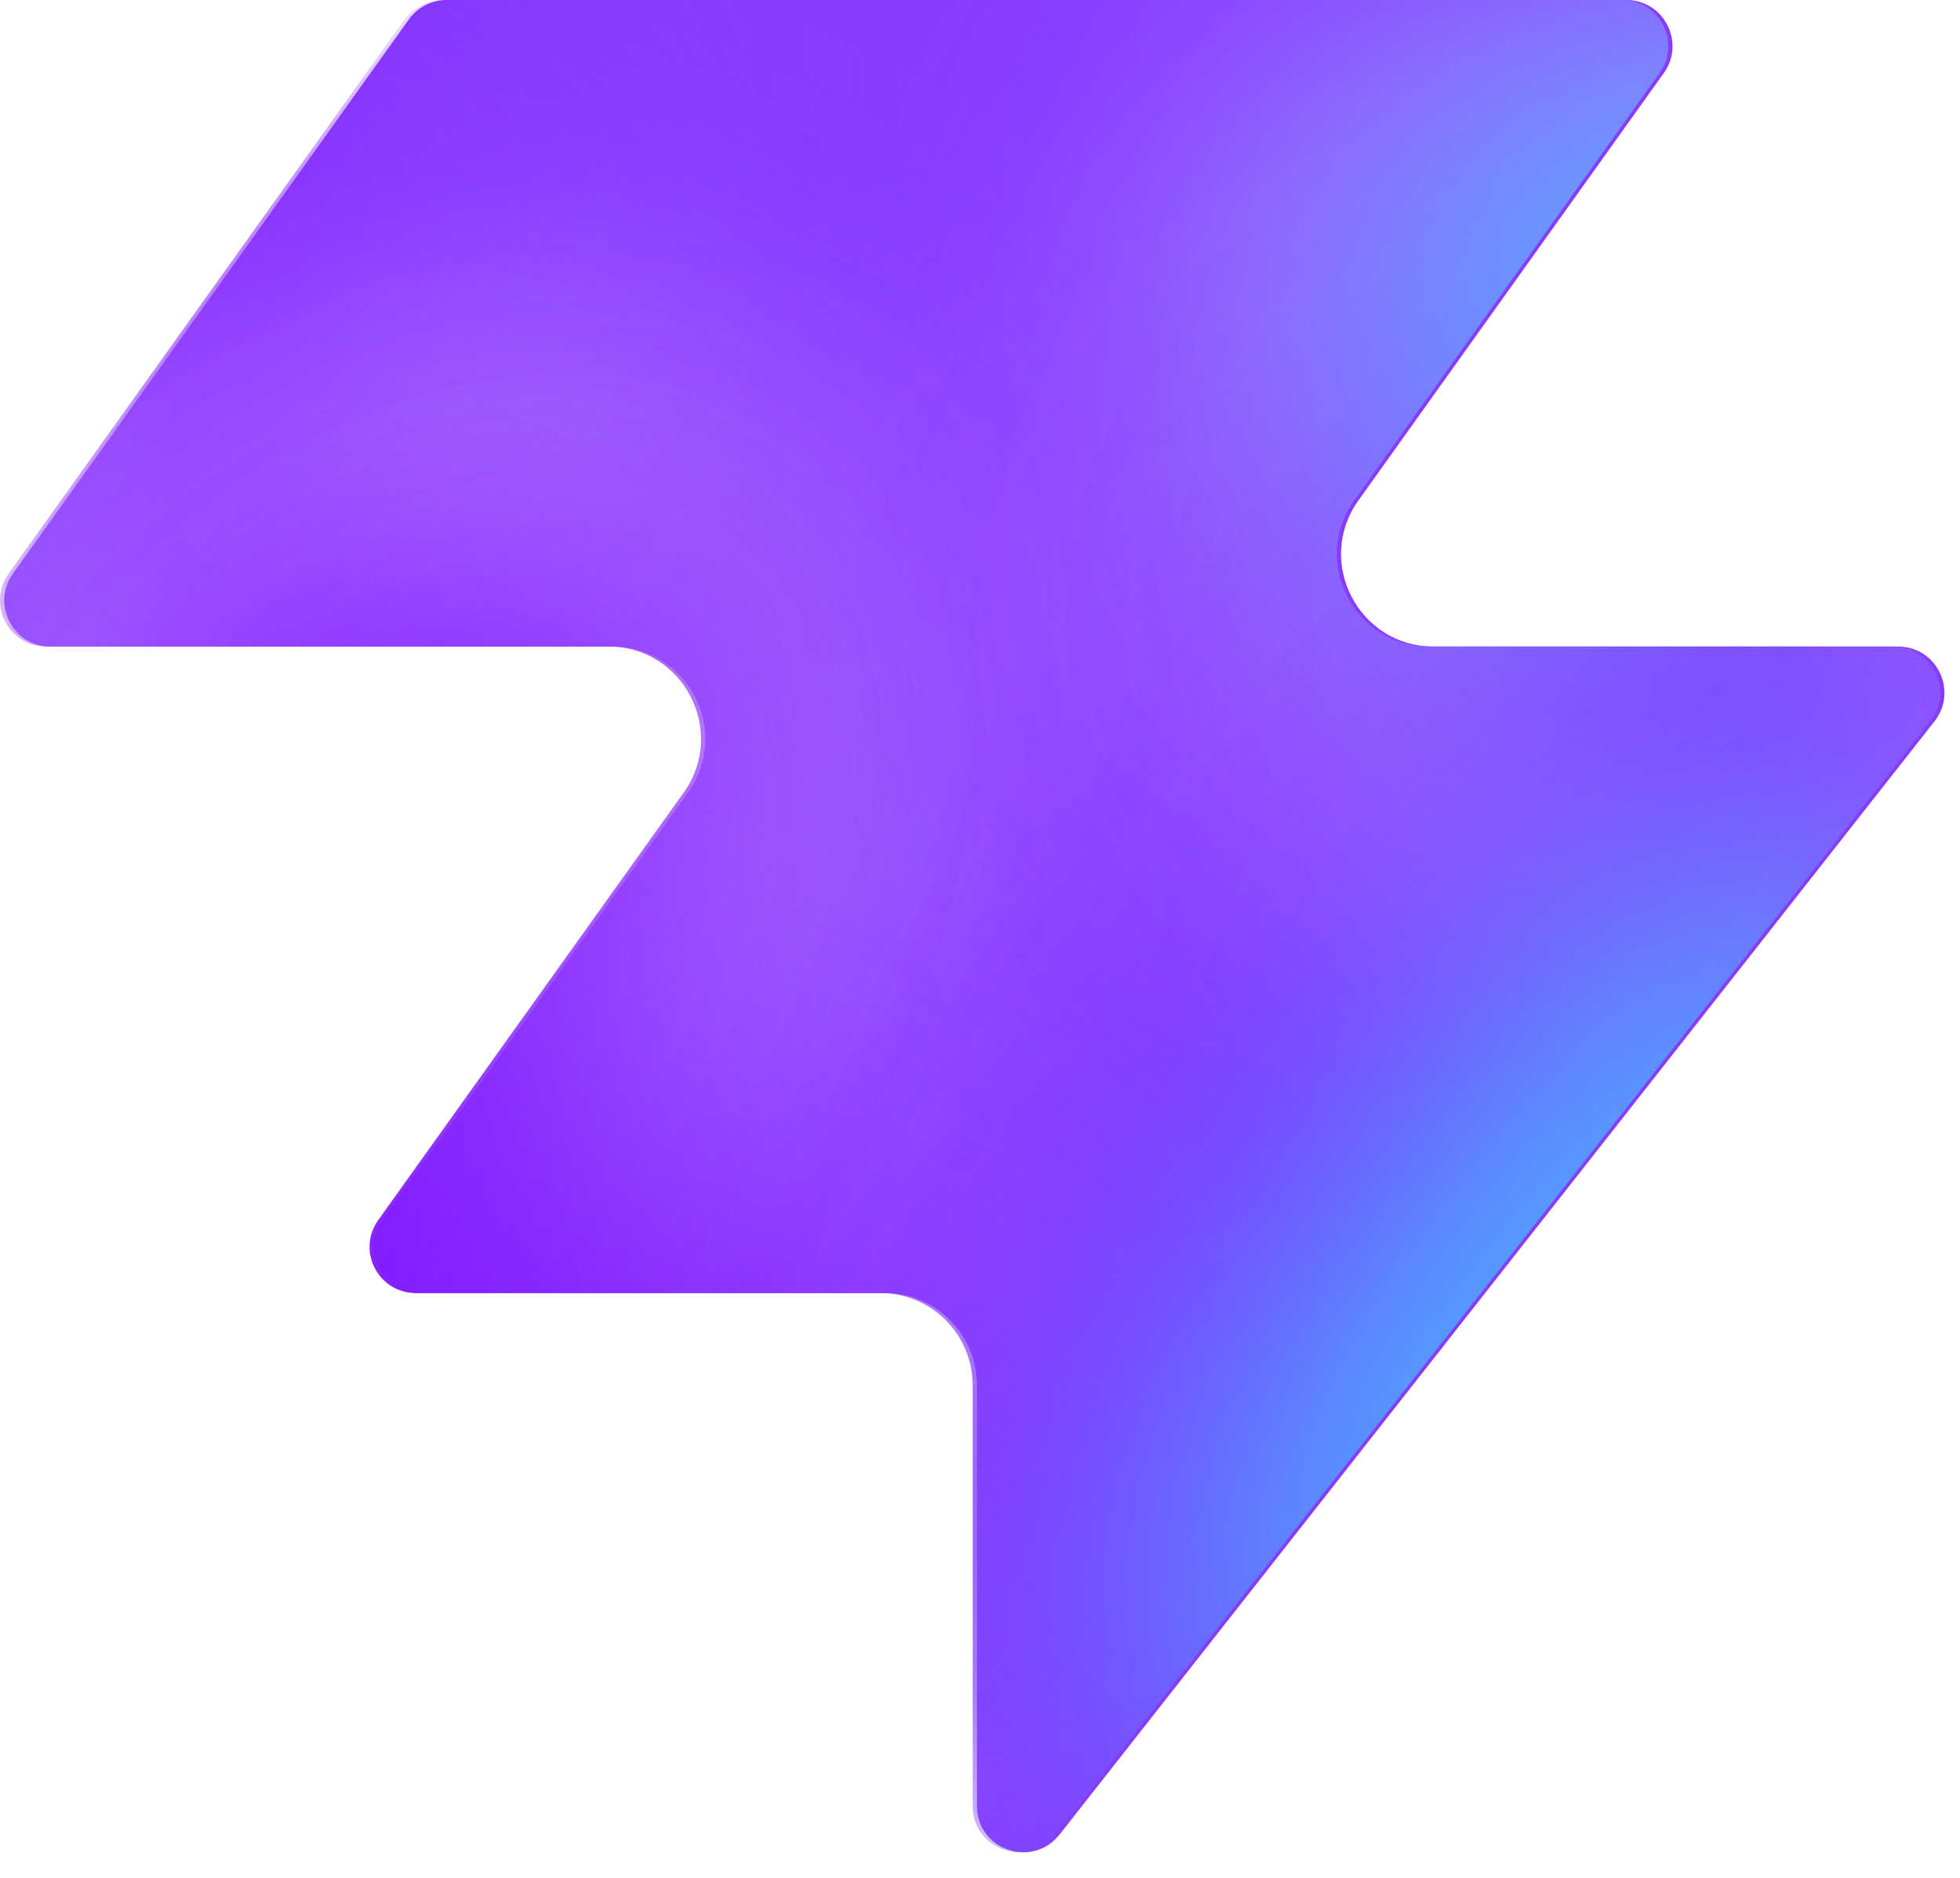
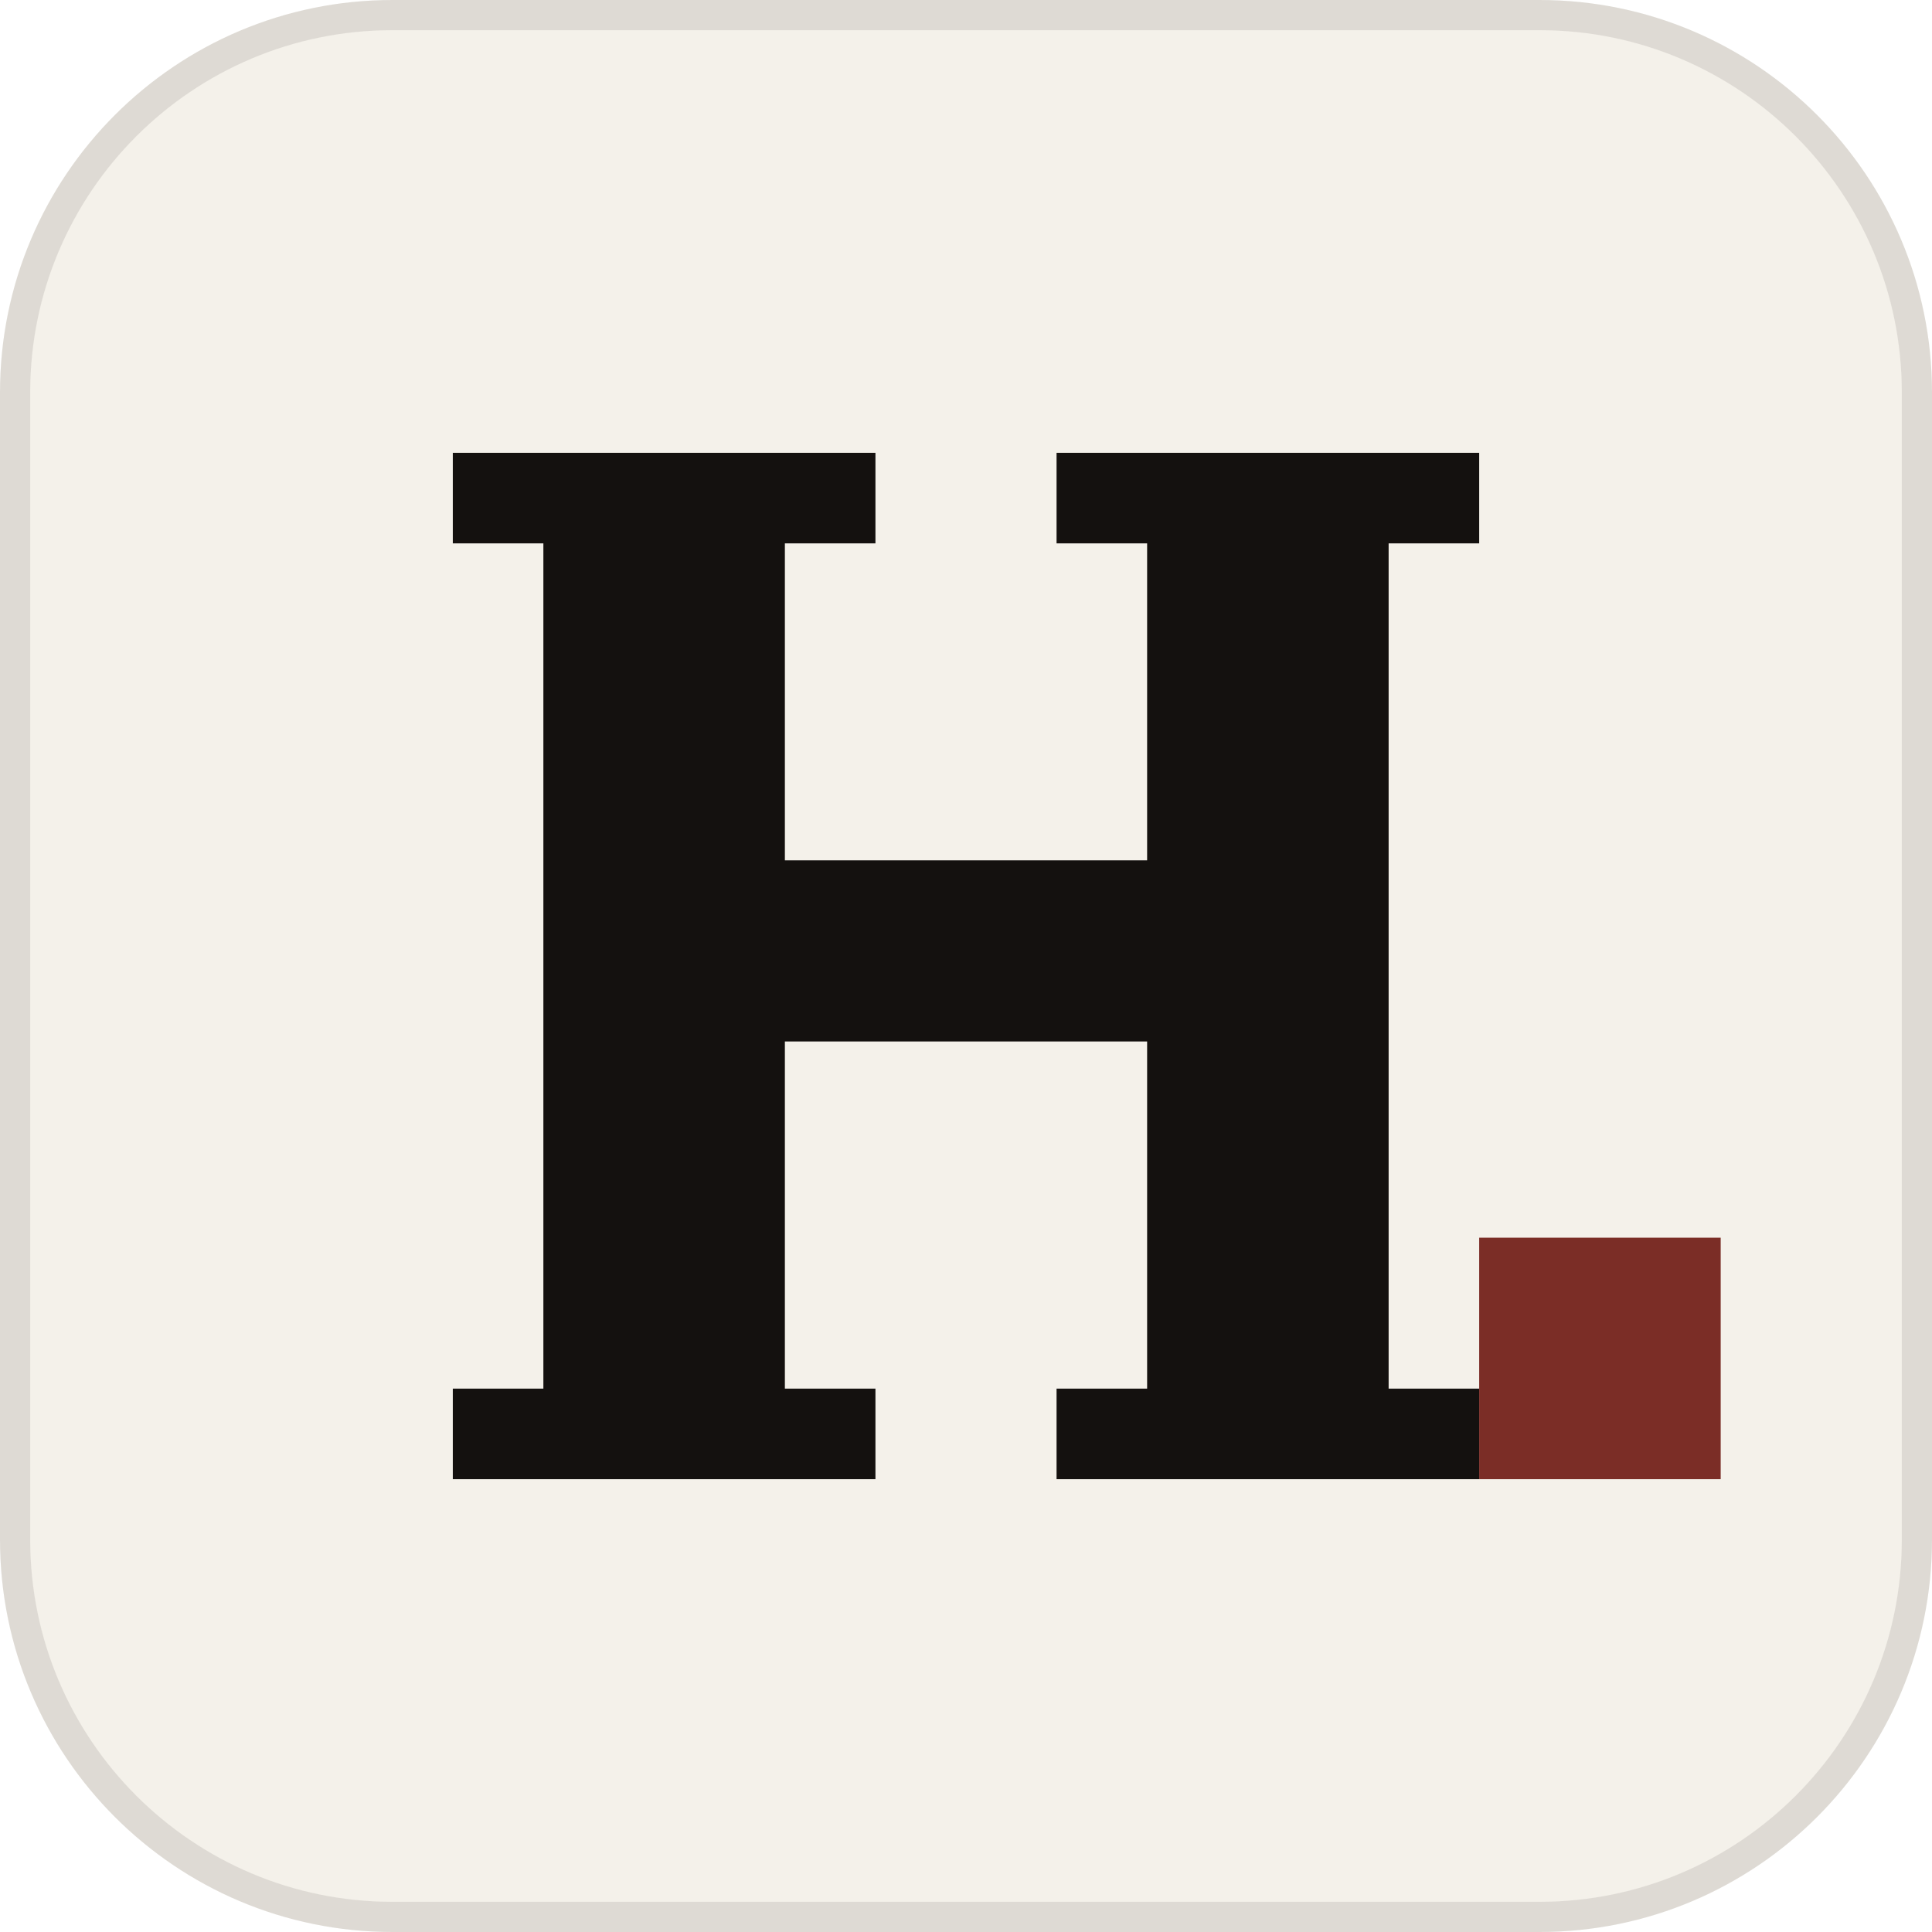
- <svg xmlns="http://www.w3.org/2000/svg" width="48" height="46" fill="none" viewBox="0 0 48 46">
-   <path fill="#863bff" d="M25.946 44.938c-.664.845-2.021.375-2.021-.698V33.937a2.26 2.26 0 0 0-2.262-2.262H10.287c-.92 0-1.456-1.04-.92-1.788l7.48-10.471c1.07-1.497 0-3.578-1.842-3.578H1.237c-.92 0-1.456-1.04-.92-1.788L10.013.474c.214-.297.556-.474.92-.474h28.894c.92 0 1.456 1.04.92 1.788l-7.48 10.471c-1.07 1.498 0 3.579 1.842 3.579h11.377c.943 0 1.473 1.088.89 1.83L25.947 44.94z" style="fill:#863bff;fill:color(display-p3 .525 .23 1);fill-opacity:1" />
-   <mask id="a" width="48" height="46" x="0" y="0" maskUnits="userSpaceOnUse" style="mask-type:alpha">
-     <path fill="#000" d="M25.842 44.938c-.664.844-2.021.375-2.021-.698V33.937a2.26 2.26 0 0 0-2.262-2.262H10.183c-.92 0-1.456-1.04-.92-1.788l7.48-10.471c1.07-1.498 0-3.579-1.842-3.579H1.133c-.92 0-1.456-1.04-.92-1.787L9.91.473c.214-.297.556-.474.92-.474h28.894c.92 0 1.456 1.04.92 1.788l-7.48 10.471c-1.07 1.498 0 3.578 1.842 3.578h11.377c.943 0 1.473 1.088.89 1.832L25.843 44.94z" style="fill:#000;fill-opacity:1" />
-   </mask>
-   <g mask="url(#a)">
-     <g filter="url(#b)">
-       <ellipse cx="5.508" cy="14.704" fill="#ede6ff" rx="5.508" ry="14.704" style="fill:#ede6ff;fill:color(display-p3 .927 .903 1);fill-opacity:1" transform="matrix(.00324 1 1 -.00324 -4.47 31.516)" />
-     </g>
-     <g filter="url(#c)">
-       <ellipse cx="10.399" cy="29.851" fill="#ede6ff" rx="10.399" ry="29.851" style="fill:#ede6ff;fill:color(display-p3 .927 .903 1);fill-opacity:1" transform="matrix(.00324 1 1 -.00324 -39.328 7.883)" />
-     </g>
-     <g filter="url(#d)">
-       <ellipse cx="5.508" cy="30.487" fill="#7e14ff" rx="5.508" ry="30.487" style="fill:#7e14ff;fill:color(display-p3 .492 .077 1);fill-opacity:1" transform="rotate(89.814 -25.913 -14.639)scale(1 -1)" />
-     </g>
-     <g filter="url(#e)">
-       <ellipse cx="5.508" cy="30.599" fill="#7e14ff" rx="5.508" ry="30.599" style="fill:#7e14ff;fill:color(display-p3 .492 .077 1);fill-opacity:1" transform="rotate(89.814 -32.644 -3.334)scale(1 -1)" />
-     </g>
-     <g filter="url(#f)">
-       <ellipse cx="5.508" cy="30.599" fill="#7e14ff" rx="5.508" ry="30.599" style="fill:#7e14ff;fill:color(display-p3 .492 .077 1);fill-opacity:1" transform="matrix(.00324 1 1 -.00324 -34.34 30.47)" />
-     </g>
-     <g filter="url(#g)">
-       <ellipse cx="14.072" cy="22.078" fill="#ede6ff" rx="14.072" ry="22.078" style="fill:#ede6ff;fill:color(display-p3 .927 .903 1);fill-opacity:1" transform="rotate(93.35 24.506 48.493)scale(-1 1)" />
-     </g>
-     <g filter="url(#h)">
-       <ellipse cx="3.47" cy="21.501" fill="#7e14ff" rx="3.47" ry="21.501" style="fill:#7e14ff;fill:color(display-p3 .492 .077 1);fill-opacity:1" transform="rotate(89.009 28.708 47.59)scale(-1 1)" />
-     </g>
-     <g filter="url(#i)">
-       <ellipse cx="3.47" cy="21.501" fill="#7e14ff" rx="3.47" ry="21.501" style="fill:#7e14ff;fill:color(display-p3 .492 .077 1);fill-opacity:1" transform="rotate(89.009 28.708 47.59)scale(-1 1)" />
-     </g>
-     <g filter="url(#j)">
-       <ellipse cx=".387" cy="8.972" fill="#7e14ff" rx="4.407" ry="29.108" style="fill:#7e14ff;fill:color(display-p3 .492 .077 1);fill-opacity:1" transform="rotate(39.51 .387 8.972)" />
-     </g>
-     <g filter="url(#k)">
-       <ellipse cx="47.523" cy="-6.092" fill="#7e14ff" rx="4.407" ry="29.108" style="fill:#7e14ff;fill:color(display-p3 .492 .077 1);fill-opacity:1" transform="rotate(37.892 47.523 -6.092)" />
-     </g>
-     <g filter="url(#l)">
-       <ellipse cx="41.412" cy="6.333" fill="#47bfff" rx="5.971" ry="9.665" style="fill:#47bfff;fill:color(display-p3 .28 .748 1);fill-opacity:1" transform="rotate(37.892 41.412 6.333)" />
-     </g>
-     <g filter="url(#m)">
-       <ellipse cx="-1.879" cy="38.332" fill="#7e14ff" rx="4.407" ry="29.108" style="fill:#7e14ff;fill:color(display-p3 .492 .077 1);fill-opacity:1" transform="rotate(37.892 -1.88 38.332)" />
-     </g>
-     <g filter="url(#n)">
-       <ellipse cx="-1.879" cy="38.332" fill="#7e14ff" rx="4.407" ry="29.108" style="fill:#7e14ff;fill:color(display-p3 .492 .077 1);fill-opacity:1" transform="rotate(37.892 -1.88 38.332)" />
-     </g>
-     <g filter="url(#o)">
-       <ellipse cx="35.651" cy="29.907" fill="#7e14ff" rx="4.407" ry="29.108" style="fill:#7e14ff;fill:color(display-p3 .492 .077 1);fill-opacity:1" transform="rotate(37.892 35.651 29.907)" />
-     </g>
-     <g filter="url(#p)">
-       <ellipse cx="38.418" cy="32.4" fill="#47bfff" rx="5.971" ry="15.297" style="fill:#47bfff;fill:color(display-p3 .28 .748 1);fill-opacity:1" transform="rotate(37.892 38.418 32.4)" />
-     </g>
+ <svg xmlns="http://www.w3.org/2000/svg" width="64" height="64" viewBox="0 0 64 64" role="img" aria-label="Helm">
+   <rect width="64" height="64" rx="13" fill="#F4F1EA" />
+   <rect x="0.5" y="0.5" width="63" height="63" rx="12.5" fill="none" stroke="#14110F" stroke-opacity="0.10" />
+   <g fill="#14110F">
+     <rect x="18" y="16" width="8" height="32" />
+     <rect x="38" y="16" width="8" height="32" />
+     <rect x="25" y="28.5" width="14" height="6" />
+     <rect x="15" y="15" width="14" height="3" />
+     <rect x="35" y="15" width="14" height="3" />
+     <rect x="15" y="46" width="14" height="3" />
+     <rect x="35" y="46" width="14" height="3" />
  </g>
-   <defs>
-     <filter id="b" width="60.045" height="41.654" x="-19.77" y="16.149" color-interpolation-filters="sRGB" filterUnits="userSpaceOnUse">
-       <feFlood flood-opacity="0" result="BackgroundImageFix" />
-       <feBlend in="SourceGraphic" in2="BackgroundImageFix" result="shape" />
-       <feGaussianBlur result="effect1_foregroundBlur_2002_17158" stdDeviation="7.659" />
-     </filter>
-     <filter id="c" width="90.34" height="51.437" x="-54.613" y="-7.533" color-interpolation-filters="sRGB" filterUnits="userSpaceOnUse">
-       <feFlood flood-opacity="0" result="BackgroundImageFix" />
-       <feBlend in="SourceGraphic" in2="BackgroundImageFix" result="shape" />
-       <feGaussianBlur result="effect1_foregroundBlur_2002_17158" stdDeviation="7.659" />
-     </filter>
-     <filter id="d" width="79.355" height="29.4" x="-49.64" y="2.03" color-interpolation-filters="sRGB" filterUnits="userSpaceOnUse">
-       <feFlood flood-opacity="0" result="BackgroundImageFix" />
-       <feBlend in="SourceGraphic" in2="BackgroundImageFix" result="shape" />
-       <feGaussianBlur result="effect1_foregroundBlur_2002_17158" stdDeviation="4.596" />
-     </filter>
-     <filter id="e" width="79.579" height="29.4" x="-45.045" y="20.029" color-interpolation-filters="sRGB" filterUnits="userSpaceOnUse">
-       <feFlood flood-opacity="0" result="BackgroundImageFix" />
-       <feBlend in="SourceGraphic" in2="BackgroundImageFix" result="shape" />
-       <feGaussianBlur result="effect1_foregroundBlur_2002_17158" stdDeviation="4.596" />
-     </filter>
-     <filter id="f" width="79.579" height="29.4" x="-43.513" y="21.178" color-interpolation-filters="sRGB" filterUnits="userSpaceOnUse">
-       <feFlood flood-opacity="0" result="BackgroundImageFix" />
-       <feBlend in="SourceGraphic" in2="BackgroundImageFix" result="shape" />
-       <feGaussianBlur result="effect1_foregroundBlur_2002_17158" stdDeviation="4.596" />
-     </filter>
-     <filter id="g" width="74.749" height="58.852" x="15.756" y="-17.901" color-interpolation-filters="sRGB" filterUnits="userSpaceOnUse">
-       <feFlood flood-opacity="0" result="BackgroundImageFix" />
-       <feBlend in="SourceGraphic" in2="BackgroundImageFix" result="shape" />
-       <feGaussianBlur result="effect1_foregroundBlur_2002_17158" stdDeviation="7.659" />
-     </filter>
-     <filter id="h" width="61.377" height="25.362" x="23.548" y="2.284" color-interpolation-filters="sRGB" filterUnits="userSpaceOnUse">
-       <feFlood flood-opacity="0" result="BackgroundImageFix" />
-       <feBlend in="SourceGraphic" in2="BackgroundImageFix" result="shape" />
-       <feGaussianBlur result="effect1_foregroundBlur_2002_17158" stdDeviation="4.596" />
-     </filter>
-     <filter id="i" width="61.377" height="25.362" x="23.548" y="2.284" color-interpolation-filters="sRGB" filterUnits="userSpaceOnUse">
-       <feFlood flood-opacity="0" result="BackgroundImageFix" />
-       <feBlend in="SourceGraphic" in2="BackgroundImageFix" result="shape" />
-       <feGaussianBlur result="effect1_foregroundBlur_2002_17158" stdDeviation="4.596" />
-     </filter>
-     <filter id="j" width="56.045" height="63.649" x="-27.636" y="-22.853" color-interpolation-filters="sRGB" filterUnits="userSpaceOnUse">
-       <feFlood flood-opacity="0" result="BackgroundImageFix" />
-       <feBlend in="SourceGraphic" in2="BackgroundImageFix" result="shape" />
-       <feGaussianBlur result="effect1_foregroundBlur_2002_17158" stdDeviation="4.596" />
-     </filter>
-     <filter id="k" width="54.814" height="64.646" x="20.116" y="-38.415" color-interpolation-filters="sRGB" filterUnits="userSpaceOnUse">
-       <feFlood flood-opacity="0" result="BackgroundImageFix" />
-       <feBlend in="SourceGraphic" in2="BackgroundImageFix" result="shape" />
-       <feGaussianBlur result="effect1_foregroundBlur_2002_17158" stdDeviation="4.596" />
-     </filter>
-     <filter id="l" width="33.541" height="35.313" x="24.641" y="-11.323" color-interpolation-filters="sRGB" filterUnits="userSpaceOnUse">
-       <feFlood flood-opacity="0" result="BackgroundImageFix" />
-       <feBlend in="SourceGraphic" in2="BackgroundImageFix" result="shape" />
-       <feGaussianBlur result="effect1_foregroundBlur_2002_17158" stdDeviation="4.596" />
-     </filter>
-     <filter id="m" width="54.814" height="64.646" x="-29.286" y="6.009" color-interpolation-filters="sRGB" filterUnits="userSpaceOnUse">
-       <feFlood flood-opacity="0" result="BackgroundImageFix" />
-       <feBlend in="SourceGraphic" in2="BackgroundImageFix" result="shape" />
-       <feGaussianBlur result="effect1_foregroundBlur_2002_17158" stdDeviation="4.596" />
-     </filter>
-     <filter id="n" width="54.814" height="64.646" x="-29.286" y="6.009" color-interpolation-filters="sRGB" filterUnits="userSpaceOnUse">
-       <feFlood flood-opacity="0" result="BackgroundImageFix" />
-       <feBlend in="SourceGraphic" in2="BackgroundImageFix" result="shape" />
-       <feGaussianBlur result="effect1_foregroundBlur_2002_17158" stdDeviation="4.596" />
-     </filter>
-     <filter id="o" width="54.814" height="64.646" x="8.244" y="-2.416" color-interpolation-filters="sRGB" filterUnits="userSpaceOnUse">
-       <feFlood flood-opacity="0" result="BackgroundImageFix" />
-       <feBlend in="SourceGraphic" in2="BackgroundImageFix" result="shape" />
-       <feGaussianBlur result="effect1_foregroundBlur_2002_17158" stdDeviation="4.596" />
-     </filter>
-     <filter id="p" width="39.409" height="43.623" x="18.713" y="10.588" color-interpolation-filters="sRGB" filterUnits="userSpaceOnUse">
-       <feFlood flood-opacity="0" result="BackgroundImageFix" />
-       <feBlend in="SourceGraphic" in2="BackgroundImageFix" result="shape" />
-       <feGaussianBlur result="effect1_foregroundBlur_2002_17158" stdDeviation="4.596" />
-     </filter>
-   </defs>
+   <rect x="49" y="41" width="8" height="8" fill="#7B2D26" />
</svg>
